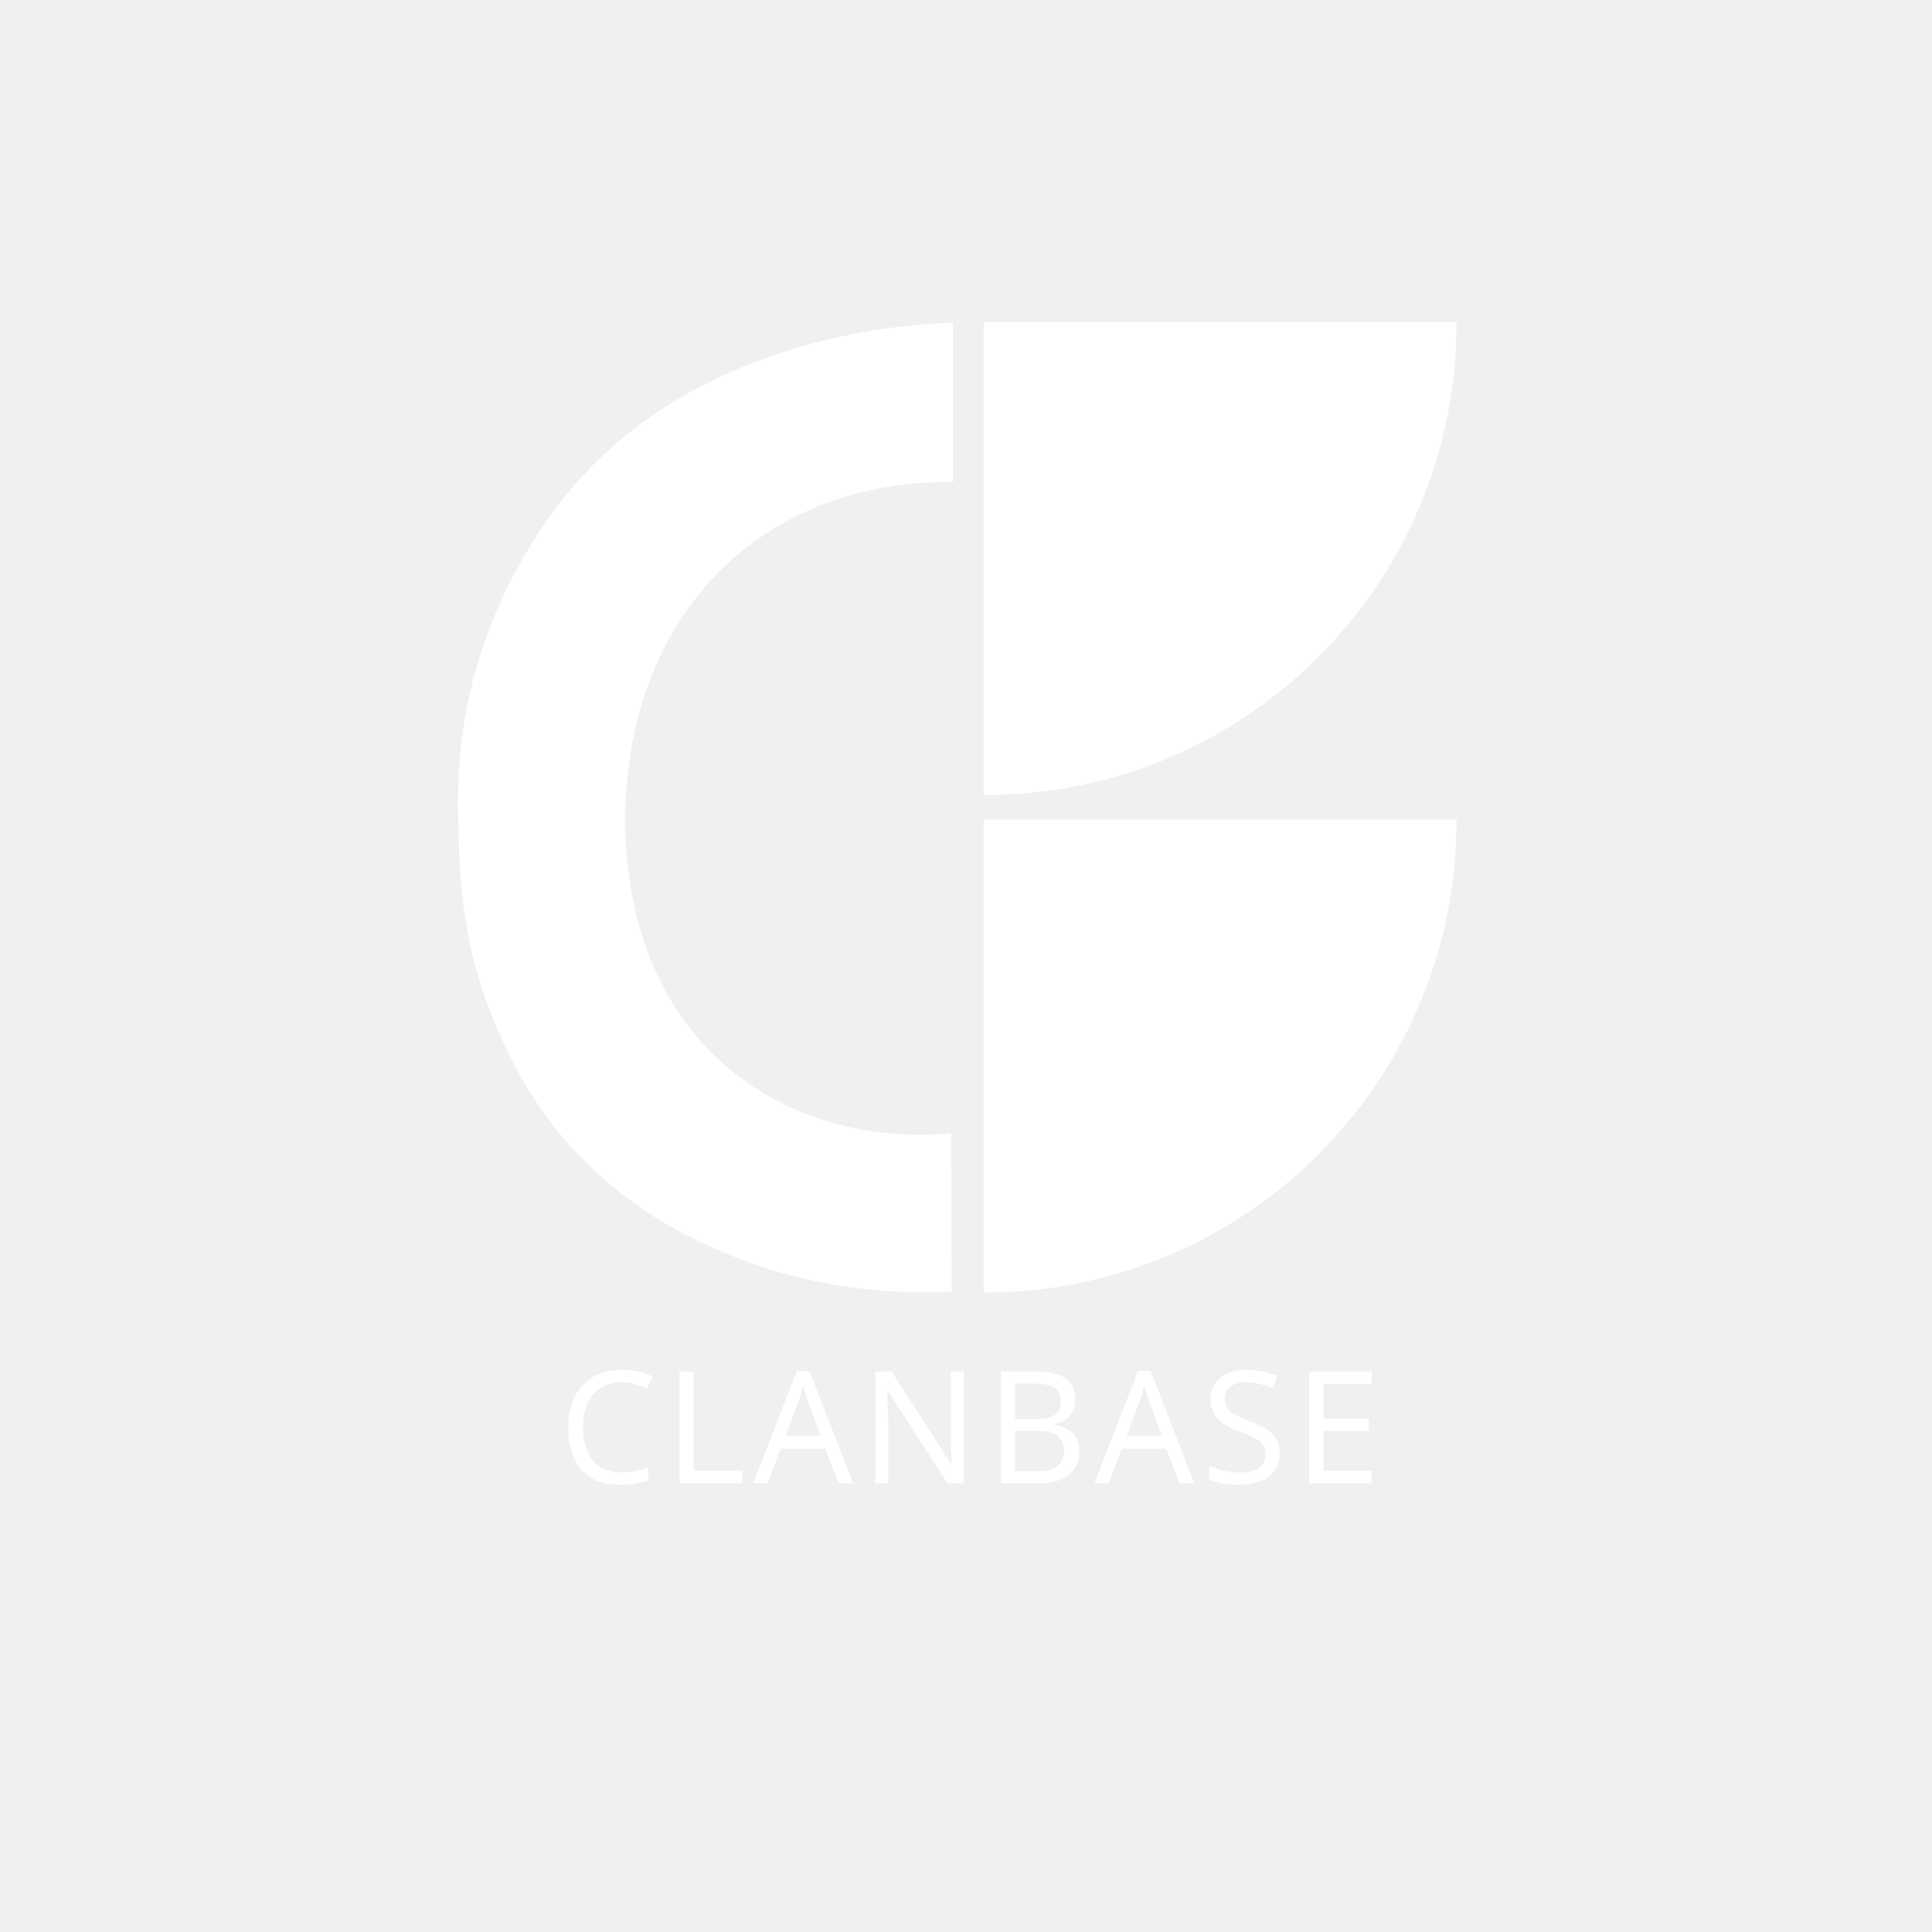
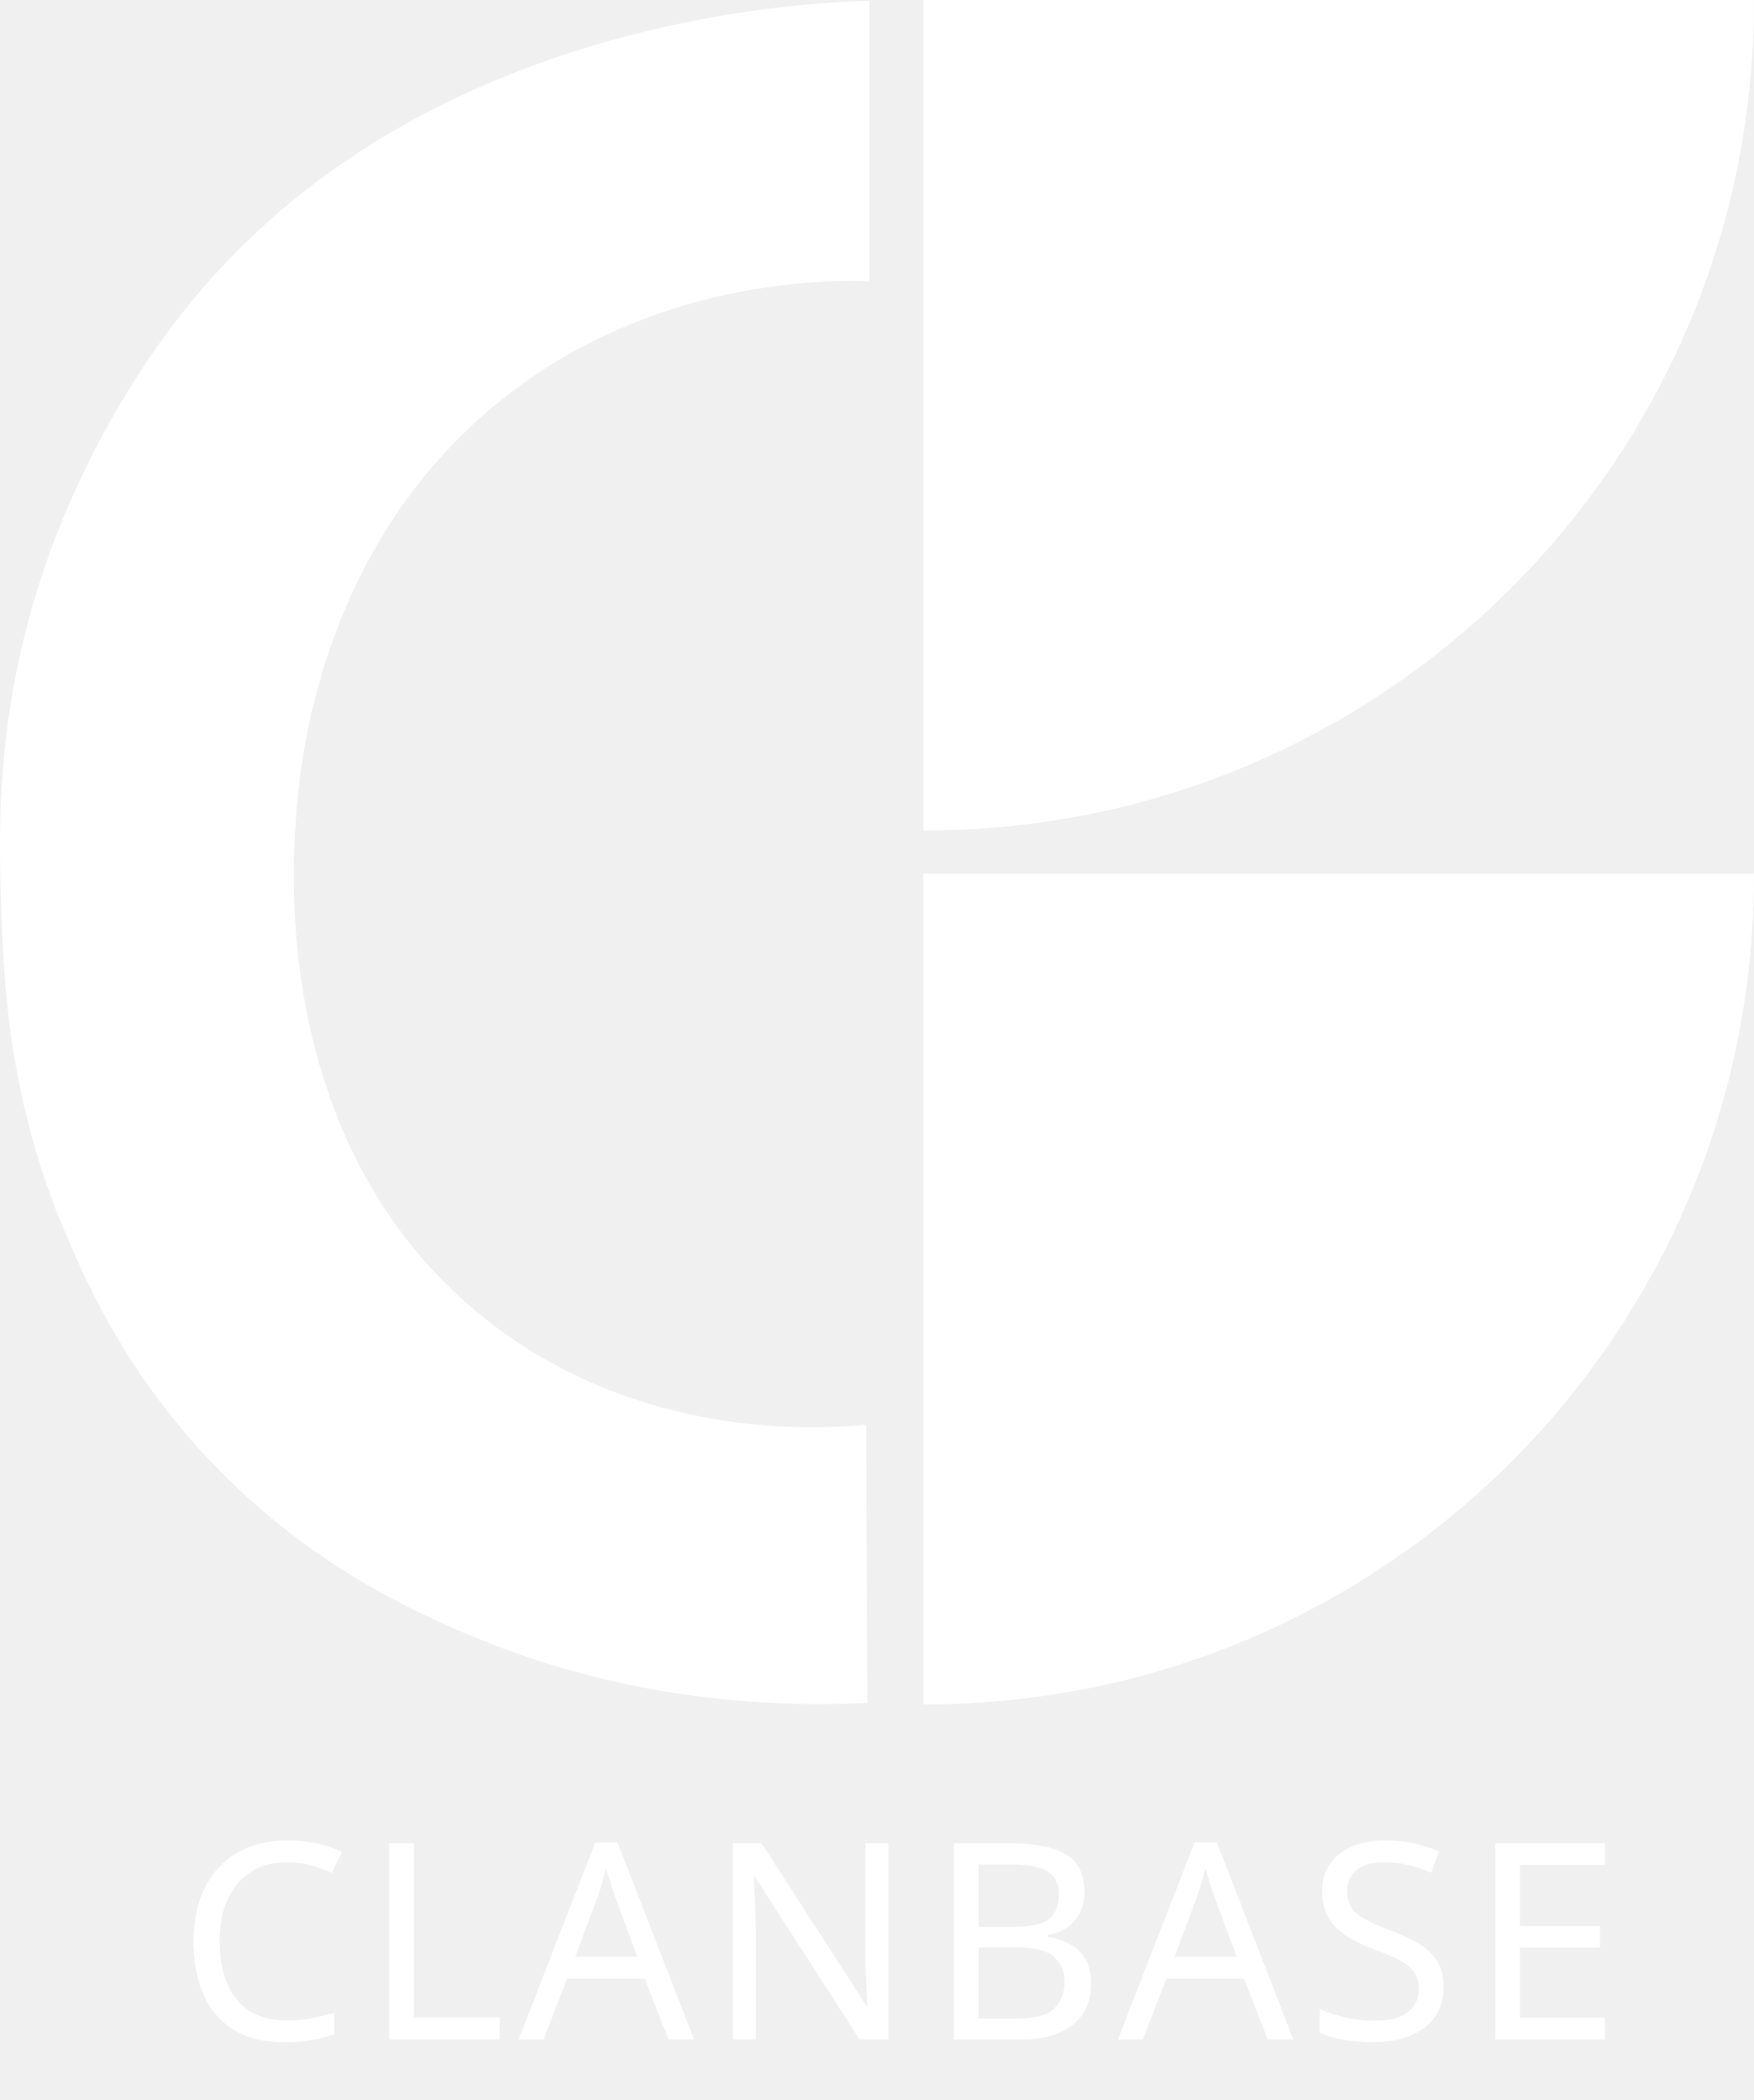
- <svg xmlns="http://www.w3.org/2000/svg" version="1.1" id="Layer_1" x="0px" y="0px" viewBox="0 0 840 840" style="enable-background:new 0 0 840 840;" xml:space="preserve">
+ <svg xmlns="http://www.w3.org/2000/svg" version="1.1" id="Layer_1" x="0px" y="0px" style="enable-background:new 0 0 840 840;" xml:space="preserve" viewBox="199.14 140.1 434.06 519.77">
  <style type="text/css">
	.st0{fill:#FFFFFF;stroke:#FFFFFF;stroke-miterlimit:10;}
	.st1{fill:none;stroke:#FFFFFF;stroke-miterlimit:10;}
	.st2{fill:#FFFFFF;}
	.st3{font-family:'NimbusSansDOT-Bold';}
	.st4{font-size:68px;}
	.st5{letter-spacing:3;}
</style>
  <g id="Layer_2_00000101812015982553059590000003613804917577007284_">
    <g id="XMLID_00000093138476316390514040000000114879368123263671_">
      <g>
        <path class="st0" d="M428.2,356.9h204.5c0,113-91.5,204.5-204.5,204.5L428.2,356.9L428.2,356.9z" />
      </g>
      <g>
        <path class="st1" d="M428.2,356.9h204.5c0,113-91.5,204.5-204.5,204.5L428.2,356.9L428.2,356.9z" />
      </g>
    </g>
    <g id="XMLID_00000083788869835725277100000011580444373456137348_">
      <g>
        <path class="st0" d="M428.2,140.6h204.5c0,113-91.5,204.5-204.5,204.5L428.2,140.6L428.2,140.6z" />
      </g>
      <g>
        <path class="st1" d="M428.2,140.6h204.5c0,113-91.5,204.5-204.5,204.5L428.2,140.6L428.2,140.6z" />
      </g>
    </g>
  </g>
  <g id="Layer_3">
    <path class="st0" d="M413.3,561.1c-23,1.1-59.8-0.4-99.3-17.4c-11.5-5-33.5-14.7-55.6-35.5c-25.8-24.3-36.9-49.8-42.5-62.8   c-14.2-33.5-15.4-62-16-82.2c-0.6-18.6-1.2-47.6,10.8-82.6c3-8.9,14.9-41.7,40.6-70.7c56.7-64,144.4-68.5,162.5-69.1   c0,22.8,0,45.6,0,68.4c-10.9-0.3-58.4-0.5-97.1,34.8c-40.1,36.6-44.1,87.2-44.9,99.8c-0.9,13.3-5.2,82.3,47.9,123.7   c37.6,29.4,81.2,26.9,93.3,25.8C413.1,515.8,413.2,538.5,413.3,561.1z" />
  </g>
  <g id="Layer_4">
</g>
  <text transform="matrix(1 0 0 1 242.8939 644.8683)" class="st2 st3 st4 st5">CLANBASE</text>
</svg>
